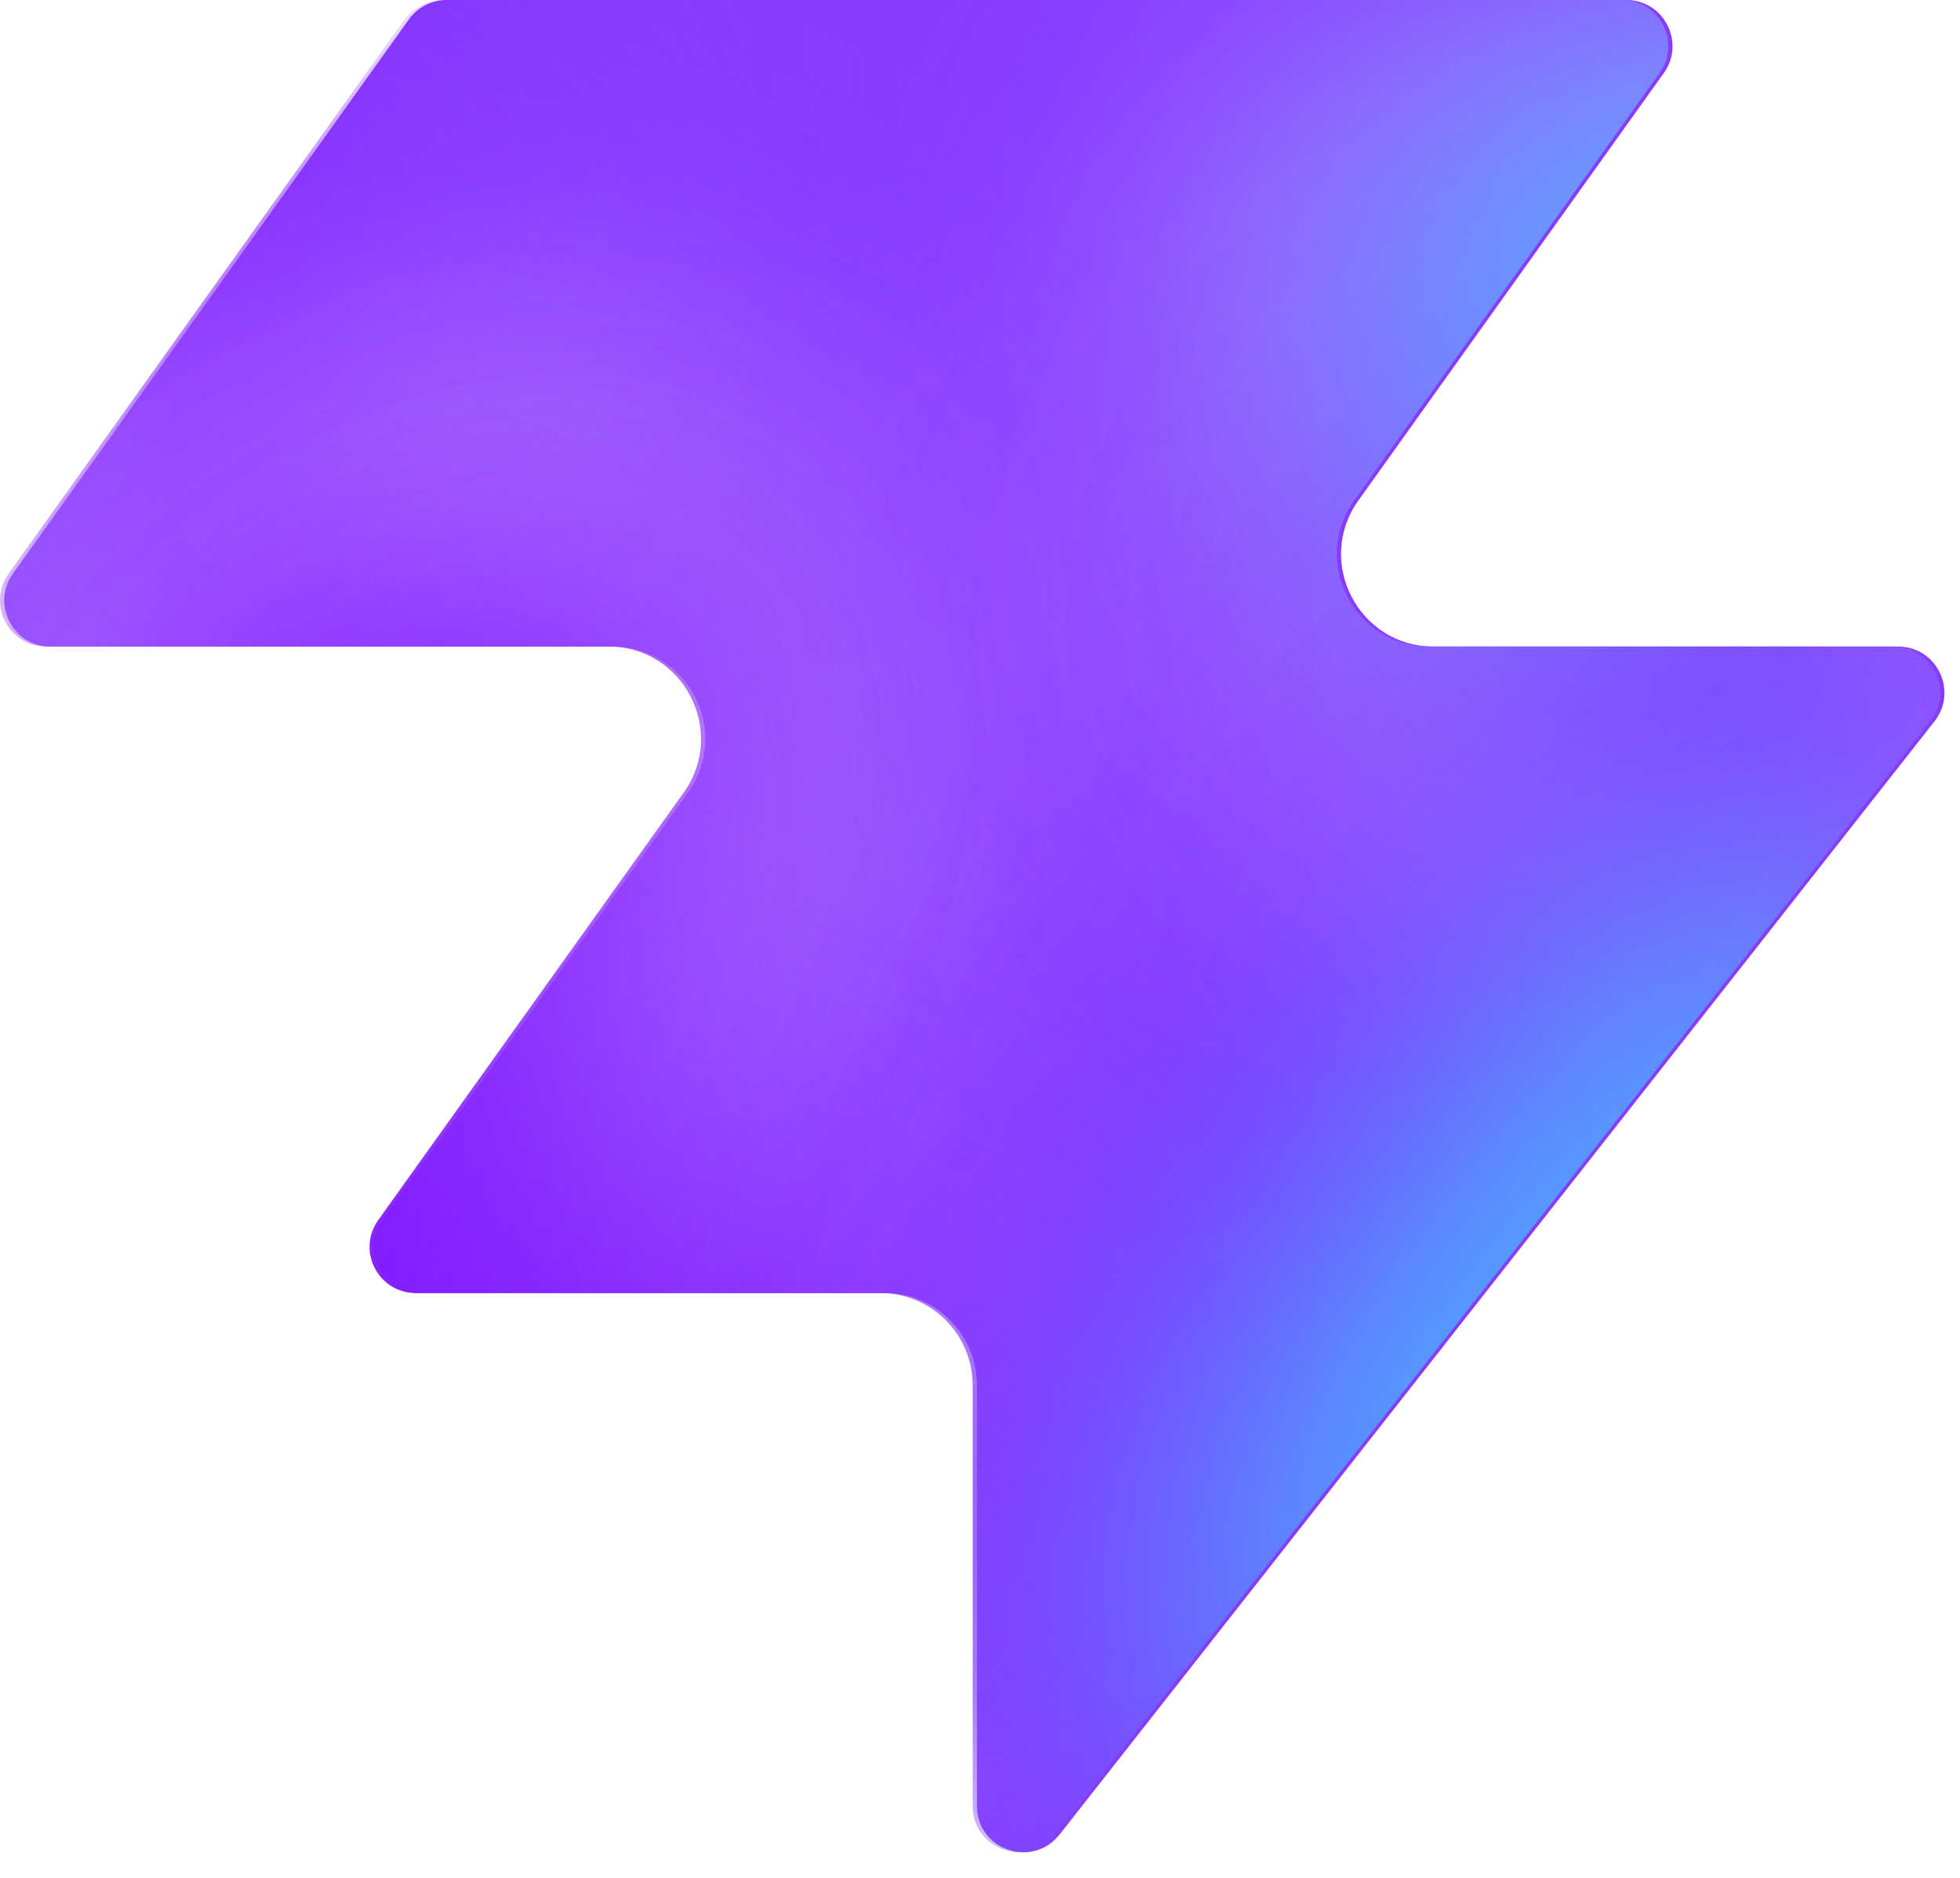
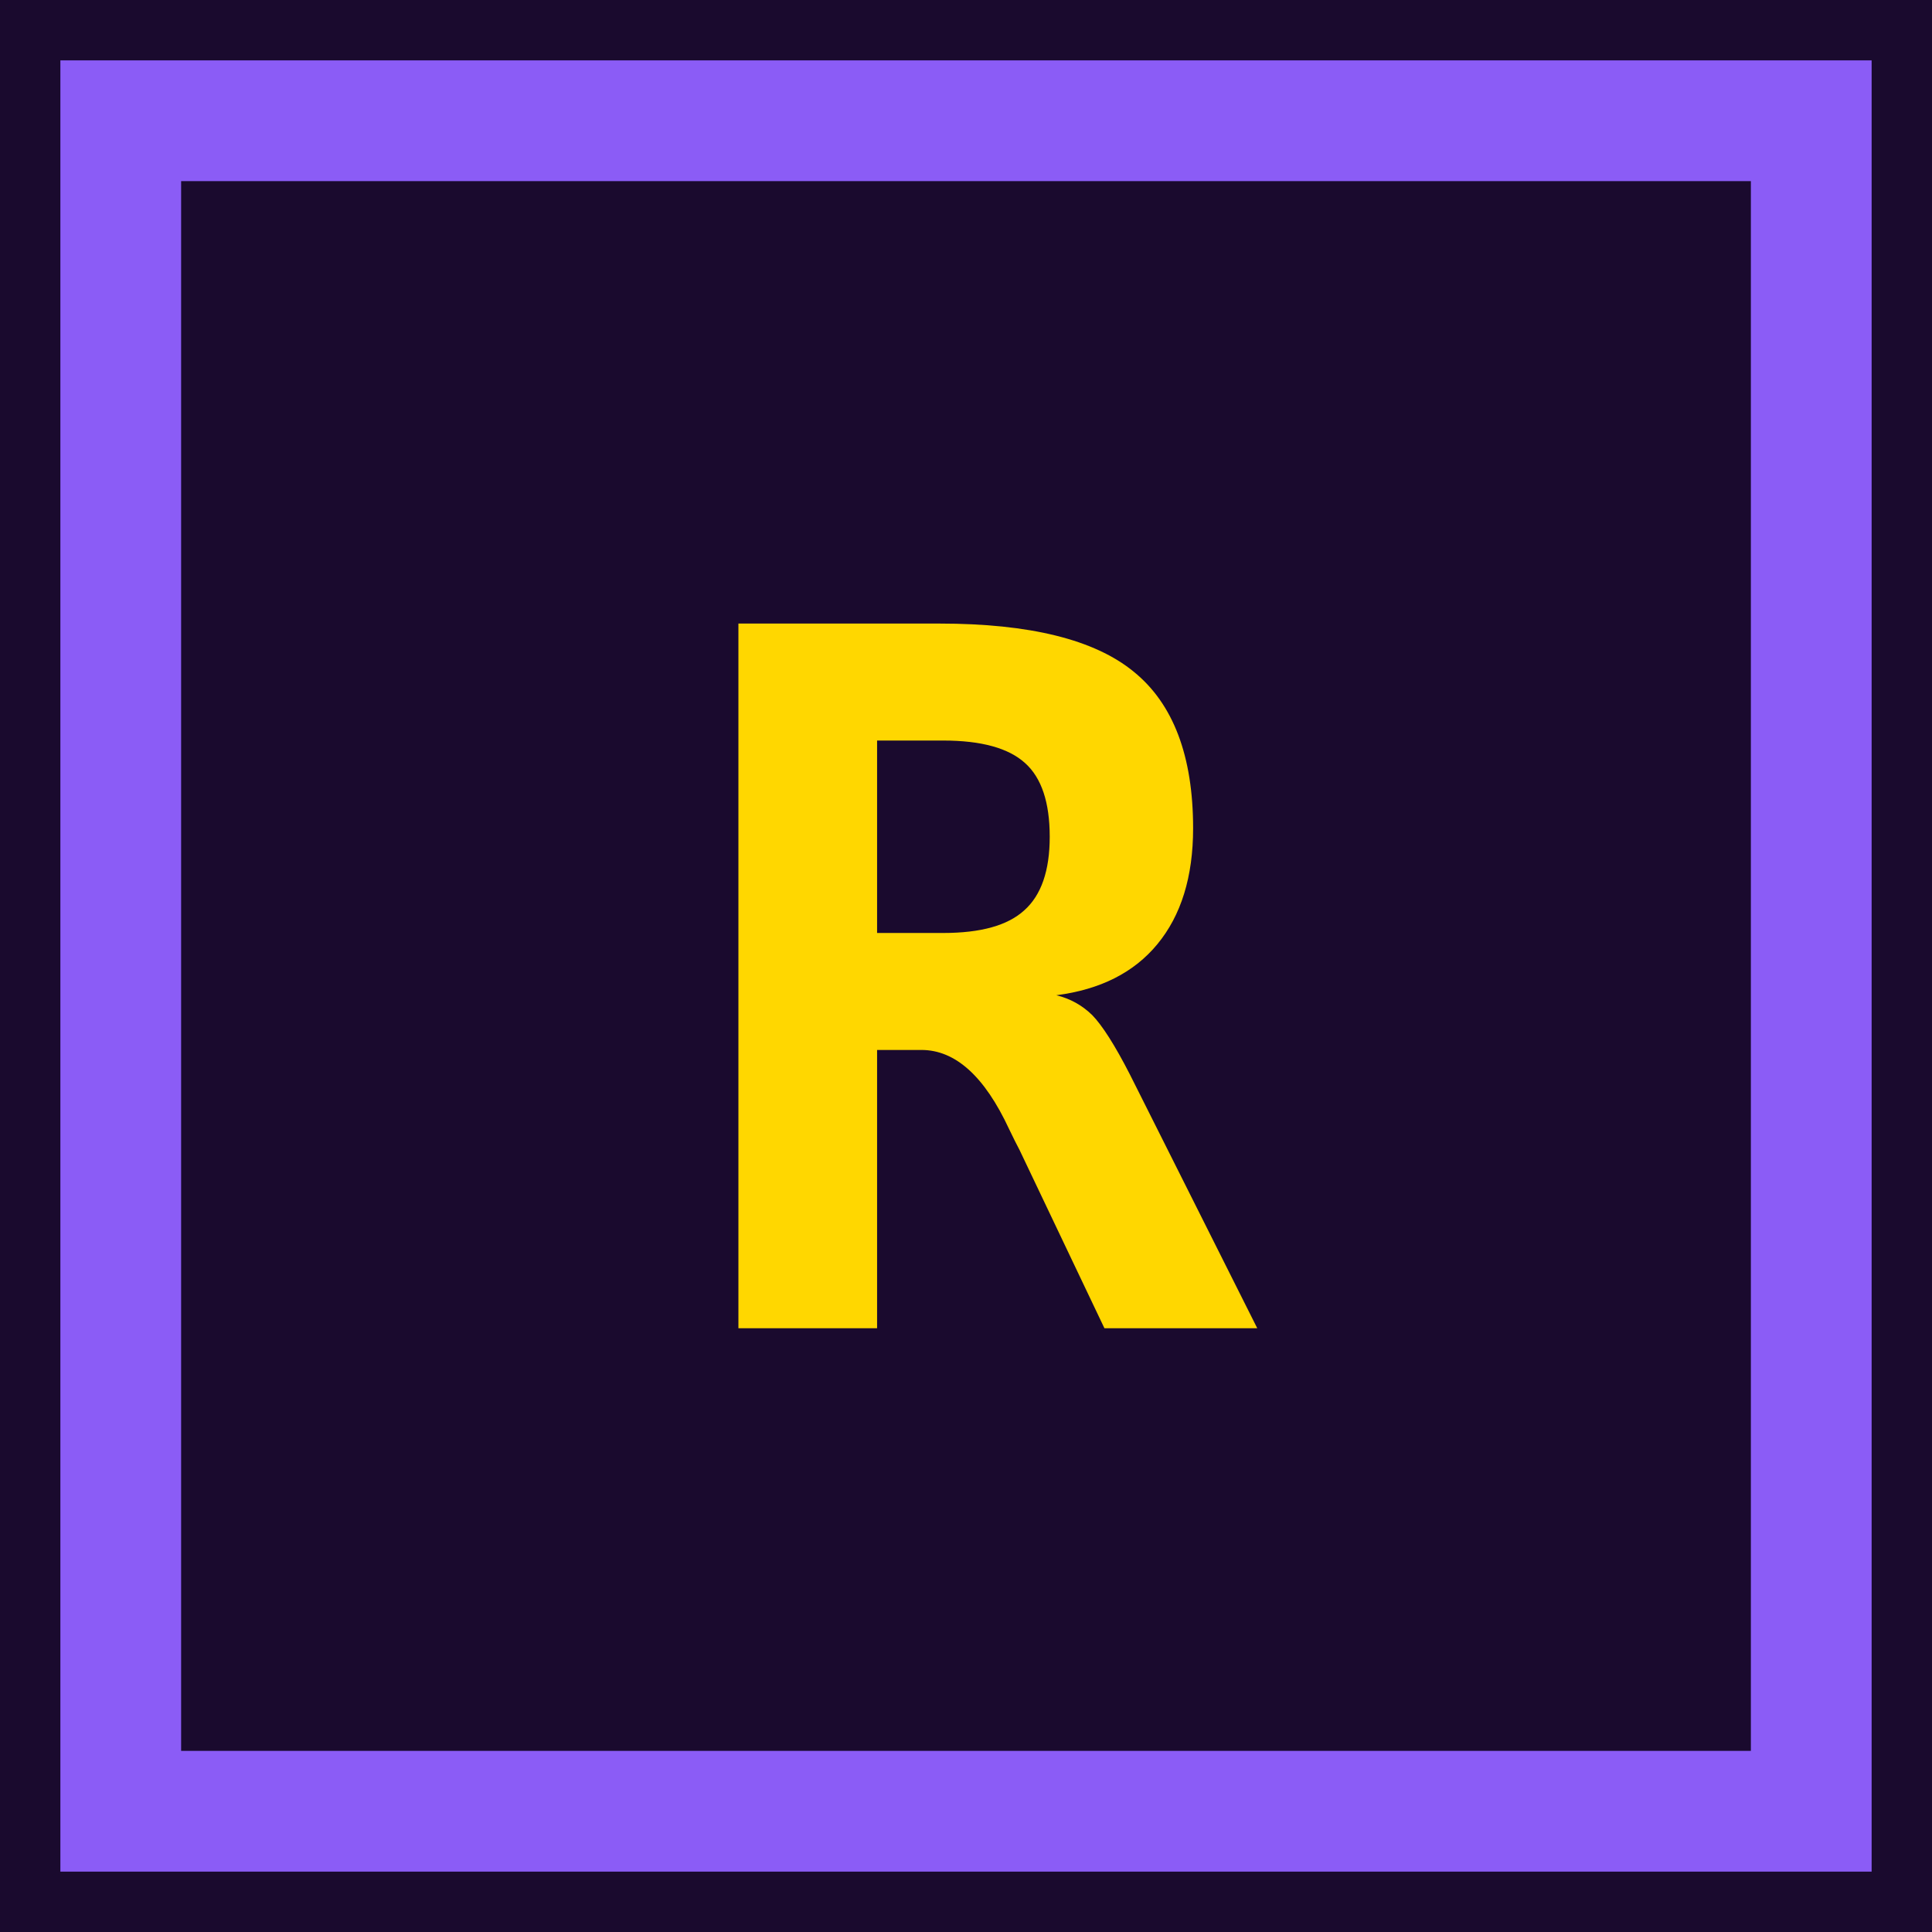
- <svg xmlns="http://www.w3.org/2000/svg" width="48" height="46" fill="none" viewBox="0 0 48 46">
-   <path fill="#863bff" d="M25.946 44.938c-.664.845-2.021.375-2.021-.698V33.937a2.26 2.26 0 0 0-2.262-2.262H10.287c-.92 0-1.456-1.04-.92-1.788l7.48-10.471c1.07-1.497 0-3.578-1.842-3.578H1.237c-.92 0-1.456-1.04-.92-1.788L10.013.474c.214-.297.556-.474.92-.474h28.894c.92 0 1.456 1.04.92 1.788l-7.48 10.471c-1.07 1.498 0 3.579 1.842 3.579h11.377c.943 0 1.473 1.088.89 1.83L25.947 44.94z" style="fill:#863bff;fill:color(display-p3 .525 .23 1);fill-opacity:1" />
-   <mask id="a" width="48" height="46" x="0" y="0" maskUnits="userSpaceOnUse" style="mask-type:alpha">
-     <path fill="#000" d="M25.842 44.938c-.664.844-2.021.375-2.021-.698V33.937a2.26 2.26 0 0 0-2.262-2.262H10.183c-.92 0-1.456-1.04-.92-1.788l7.48-10.471c1.07-1.498 0-3.579-1.842-3.579H1.133c-.92 0-1.456-1.04-.92-1.787L9.91.473c.214-.297.556-.474.92-.474h28.894c.92 0 1.456 1.04.92 1.788l-7.48 10.471c-1.07 1.498 0 3.578 1.842 3.578h11.377c.943 0 1.473 1.088.89 1.832L25.843 44.94z" style="fill:#000;fill-opacity:1" />
-   </mask>
-   <g mask="url(#a)">
-     <g filter="url(#b)">
-       <ellipse cx="5.508" cy="14.704" fill="#ede6ff" rx="5.508" ry="14.704" style="fill:#ede6ff;fill:color(display-p3 .927 .903 1);fill-opacity:1" transform="matrix(.00324 1 1 -.00324 -4.47 31.516)" />
-     </g>
-     <g filter="url(#c)">
-       <ellipse cx="10.399" cy="29.851" fill="#ede6ff" rx="10.399" ry="29.851" style="fill:#ede6ff;fill:color(display-p3 .927 .903 1);fill-opacity:1" transform="matrix(.00324 1 1 -.00324 -39.328 7.883)" />
-     </g>
-     <g filter="url(#d)">
-       <ellipse cx="5.508" cy="30.487" fill="#7e14ff" rx="5.508" ry="30.487" style="fill:#7e14ff;fill:color(display-p3 .492 .077 1);fill-opacity:1" transform="rotate(89.814 -25.913 -14.639)scale(1 -1)" />
-     </g>
-     <g filter="url(#e)">
-       <ellipse cx="5.508" cy="30.599" fill="#7e14ff" rx="5.508" ry="30.599" style="fill:#7e14ff;fill:color(display-p3 .492 .077 1);fill-opacity:1" transform="rotate(89.814 -32.644 -3.334)scale(1 -1)" />
-     </g>
-     <g filter="url(#f)">
-       <ellipse cx="5.508" cy="30.599" fill="#7e14ff" rx="5.508" ry="30.599" style="fill:#7e14ff;fill:color(display-p3 .492 .077 1);fill-opacity:1" transform="matrix(.00324 1 1 -.00324 -34.34 30.47)" />
-     </g>
-     <g filter="url(#g)">
-       <ellipse cx="14.072" cy="22.078" fill="#ede6ff" rx="14.072" ry="22.078" style="fill:#ede6ff;fill:color(display-p3 .927 .903 1);fill-opacity:1" transform="rotate(93.35 24.506 48.493)scale(-1 1)" />
-     </g>
-     <g filter="url(#h)">
-       <ellipse cx="3.47" cy="21.501" fill="#7e14ff" rx="3.47" ry="21.501" style="fill:#7e14ff;fill:color(display-p3 .492 .077 1);fill-opacity:1" transform="rotate(89.009 28.708 47.59)scale(-1 1)" />
-     </g>
-     <g filter="url(#i)">
-       <ellipse cx="3.47" cy="21.501" fill="#7e14ff" rx="3.47" ry="21.501" style="fill:#7e14ff;fill:color(display-p3 .492 .077 1);fill-opacity:1" transform="rotate(89.009 28.708 47.59)scale(-1 1)" />
-     </g>
-     <g filter="url(#j)">
-       <ellipse cx=".387" cy="8.972" fill="#7e14ff" rx="4.407" ry="29.108" style="fill:#7e14ff;fill:color(display-p3 .492 .077 1);fill-opacity:1" transform="rotate(39.51 .387 8.972)" />
-     </g>
-     <g filter="url(#k)">
-       <ellipse cx="47.523" cy="-6.092" fill="#7e14ff" rx="4.407" ry="29.108" style="fill:#7e14ff;fill:color(display-p3 .492 .077 1);fill-opacity:1" transform="rotate(37.892 47.523 -6.092)" />
-     </g>
-     <g filter="url(#l)">
-       <ellipse cx="41.412" cy="6.333" fill="#47bfff" rx="5.971" ry="9.665" style="fill:#47bfff;fill:color(display-p3 .28 .748 1);fill-opacity:1" transform="rotate(37.892 41.412 6.333)" />
-     </g>
-     <g filter="url(#m)">
-       <ellipse cx="-1.879" cy="38.332" fill="#7e14ff" rx="4.407" ry="29.108" style="fill:#7e14ff;fill:color(display-p3 .492 .077 1);fill-opacity:1" transform="rotate(37.892 -1.88 38.332)" />
-     </g>
-     <g filter="url(#n)">
-       <ellipse cx="-1.879" cy="38.332" fill="#7e14ff" rx="4.407" ry="29.108" style="fill:#7e14ff;fill:color(display-p3 .492 .077 1);fill-opacity:1" transform="rotate(37.892 -1.88 38.332)" />
-     </g>
-     <g filter="url(#o)">
-       <ellipse cx="35.651" cy="29.907" fill="#7e14ff" rx="4.407" ry="29.108" style="fill:#7e14ff;fill:color(display-p3 .492 .077 1);fill-opacity:1" transform="rotate(37.892 35.651 29.907)" />
-     </g>
-     <g filter="url(#p)">
-       <ellipse cx="38.418" cy="32.4" fill="#47bfff" rx="5.971" ry="15.297" style="fill:#47bfff;fill:color(display-p3 .28 .748 1);fill-opacity:1" transform="rotate(37.892 38.418 32.4)" />
-     </g>
-   </g>
-   <defs>
-     <filter id="b" width="60.045" height="41.654" x="-19.77" y="16.149" color-interpolation-filters="sRGB" filterUnits="userSpaceOnUse">
-       <feFlood flood-opacity="0" result="BackgroundImageFix" />
-       <feBlend in="SourceGraphic" in2="BackgroundImageFix" result="shape" />
-       <feGaussianBlur result="effect1_foregroundBlur_2002_17158" stdDeviation="7.659" />
-     </filter>
-     <filter id="c" width="90.34" height="51.437" x="-54.613" y="-7.533" color-interpolation-filters="sRGB" filterUnits="userSpaceOnUse">
-       <feFlood flood-opacity="0" result="BackgroundImageFix" />
-       <feBlend in="SourceGraphic" in2="BackgroundImageFix" result="shape" />
-       <feGaussianBlur result="effect1_foregroundBlur_2002_17158" stdDeviation="7.659" />
-     </filter>
-     <filter id="d" width="79.355" height="29.4" x="-49.64" y="2.03" color-interpolation-filters="sRGB" filterUnits="userSpaceOnUse">
-       <feFlood flood-opacity="0" result="BackgroundImageFix" />
-       <feBlend in="SourceGraphic" in2="BackgroundImageFix" result="shape" />
-       <feGaussianBlur result="effect1_foregroundBlur_2002_17158" stdDeviation="4.596" />
-     </filter>
-     <filter id="e" width="79.579" height="29.4" x="-45.045" y="20.029" color-interpolation-filters="sRGB" filterUnits="userSpaceOnUse">
-       <feFlood flood-opacity="0" result="BackgroundImageFix" />
-       <feBlend in="SourceGraphic" in2="BackgroundImageFix" result="shape" />
-       <feGaussianBlur result="effect1_foregroundBlur_2002_17158" stdDeviation="4.596" />
-     </filter>
-     <filter id="f" width="79.579" height="29.4" x="-43.513" y="21.178" color-interpolation-filters="sRGB" filterUnits="userSpaceOnUse">
-       <feFlood flood-opacity="0" result="BackgroundImageFix" />
-       <feBlend in="SourceGraphic" in2="BackgroundImageFix" result="shape" />
-       <feGaussianBlur result="effect1_foregroundBlur_2002_17158" stdDeviation="4.596" />
-     </filter>
-     <filter id="g" width="74.749" height="58.852" x="15.756" y="-17.901" color-interpolation-filters="sRGB" filterUnits="userSpaceOnUse">
-       <feFlood flood-opacity="0" result="BackgroundImageFix" />
-       <feBlend in="SourceGraphic" in2="BackgroundImageFix" result="shape" />
-       <feGaussianBlur result="effect1_foregroundBlur_2002_17158" stdDeviation="7.659" />
-     </filter>
-     <filter id="h" width="61.377" height="25.362" x="23.548" y="2.284" color-interpolation-filters="sRGB" filterUnits="userSpaceOnUse">
-       <feFlood flood-opacity="0" result="BackgroundImageFix" />
-       <feBlend in="SourceGraphic" in2="BackgroundImageFix" result="shape" />
-       <feGaussianBlur result="effect1_foregroundBlur_2002_17158" stdDeviation="4.596" />
-     </filter>
-     <filter id="i" width="61.377" height="25.362" x="23.548" y="2.284" color-interpolation-filters="sRGB" filterUnits="userSpaceOnUse">
-       <feFlood flood-opacity="0" result="BackgroundImageFix" />
-       <feBlend in="SourceGraphic" in2="BackgroundImageFix" result="shape" />
-       <feGaussianBlur result="effect1_foregroundBlur_2002_17158" stdDeviation="4.596" />
-     </filter>
-     <filter id="j" width="56.045" height="63.649" x="-27.636" y="-22.853" color-interpolation-filters="sRGB" filterUnits="userSpaceOnUse">
-       <feFlood flood-opacity="0" result="BackgroundImageFix" />
-       <feBlend in="SourceGraphic" in2="BackgroundImageFix" result="shape" />
-       <feGaussianBlur result="effect1_foregroundBlur_2002_17158" stdDeviation="4.596" />
-     </filter>
-     <filter id="k" width="54.814" height="64.646" x="20.116" y="-38.415" color-interpolation-filters="sRGB" filterUnits="userSpaceOnUse">
-       <feFlood flood-opacity="0" result="BackgroundImageFix" />
-       <feBlend in="SourceGraphic" in2="BackgroundImageFix" result="shape" />
-       <feGaussianBlur result="effect1_foregroundBlur_2002_17158" stdDeviation="4.596" />
-     </filter>
-     <filter id="l" width="33.541" height="35.313" x="24.641" y="-11.323" color-interpolation-filters="sRGB" filterUnits="userSpaceOnUse">
-       <feFlood flood-opacity="0" result="BackgroundImageFix" />
-       <feBlend in="SourceGraphic" in2="BackgroundImageFix" result="shape" />
-       <feGaussianBlur result="effect1_foregroundBlur_2002_17158" stdDeviation="4.596" />
-     </filter>
-     <filter id="m" width="54.814" height="64.646" x="-29.286" y="6.009" color-interpolation-filters="sRGB" filterUnits="userSpaceOnUse">
-       <feFlood flood-opacity="0" result="BackgroundImageFix" />
-       <feBlend in="SourceGraphic" in2="BackgroundImageFix" result="shape" />
-       <feGaussianBlur result="effect1_foregroundBlur_2002_17158" stdDeviation="4.596" />
-     </filter>
-     <filter id="n" width="54.814" height="64.646" x="-29.286" y="6.009" color-interpolation-filters="sRGB" filterUnits="userSpaceOnUse">
-       <feFlood flood-opacity="0" result="BackgroundImageFix" />
-       <feBlend in="SourceGraphic" in2="BackgroundImageFix" result="shape" />
-       <feGaussianBlur result="effect1_foregroundBlur_2002_17158" stdDeviation="4.596" />
-     </filter>
-     <filter id="o" width="54.814" height="64.646" x="8.244" y="-2.416" color-interpolation-filters="sRGB" filterUnits="userSpaceOnUse">
-       <feFlood flood-opacity="0" result="BackgroundImageFix" />
-       <feBlend in="SourceGraphic" in2="BackgroundImageFix" result="shape" />
-       <feGaussianBlur result="effect1_foregroundBlur_2002_17158" stdDeviation="4.596" />
-     </filter>
-     <filter id="p" width="39.409" height="43.623" x="18.713" y="10.588" color-interpolation-filters="sRGB" filterUnits="userSpaceOnUse">
-       <feFlood flood-opacity="0" result="BackgroundImageFix" />
-       <feBlend in="SourceGraphic" in2="BackgroundImageFix" result="shape" />
-       <feGaussianBlur result="effect1_foregroundBlur_2002_17158" stdDeviation="4.596" />
-     </filter>
-   </defs>
+ <svg xmlns="http://www.w3.org/2000/svg" viewBox="0 0 32 32" width="32" height="32">
+   <rect width="32" height="32" fill="#1a0a2e" />
+   <rect x="2" y="2" width="28" height="28" fill="none" stroke="#8b5cf6" stroke-width="2" />
+   <text x="16" y="22" font-family="monospace" font-size="16" font-weight="bold" fill="#ffd700" text-anchor="middle">R</text>
</svg>
